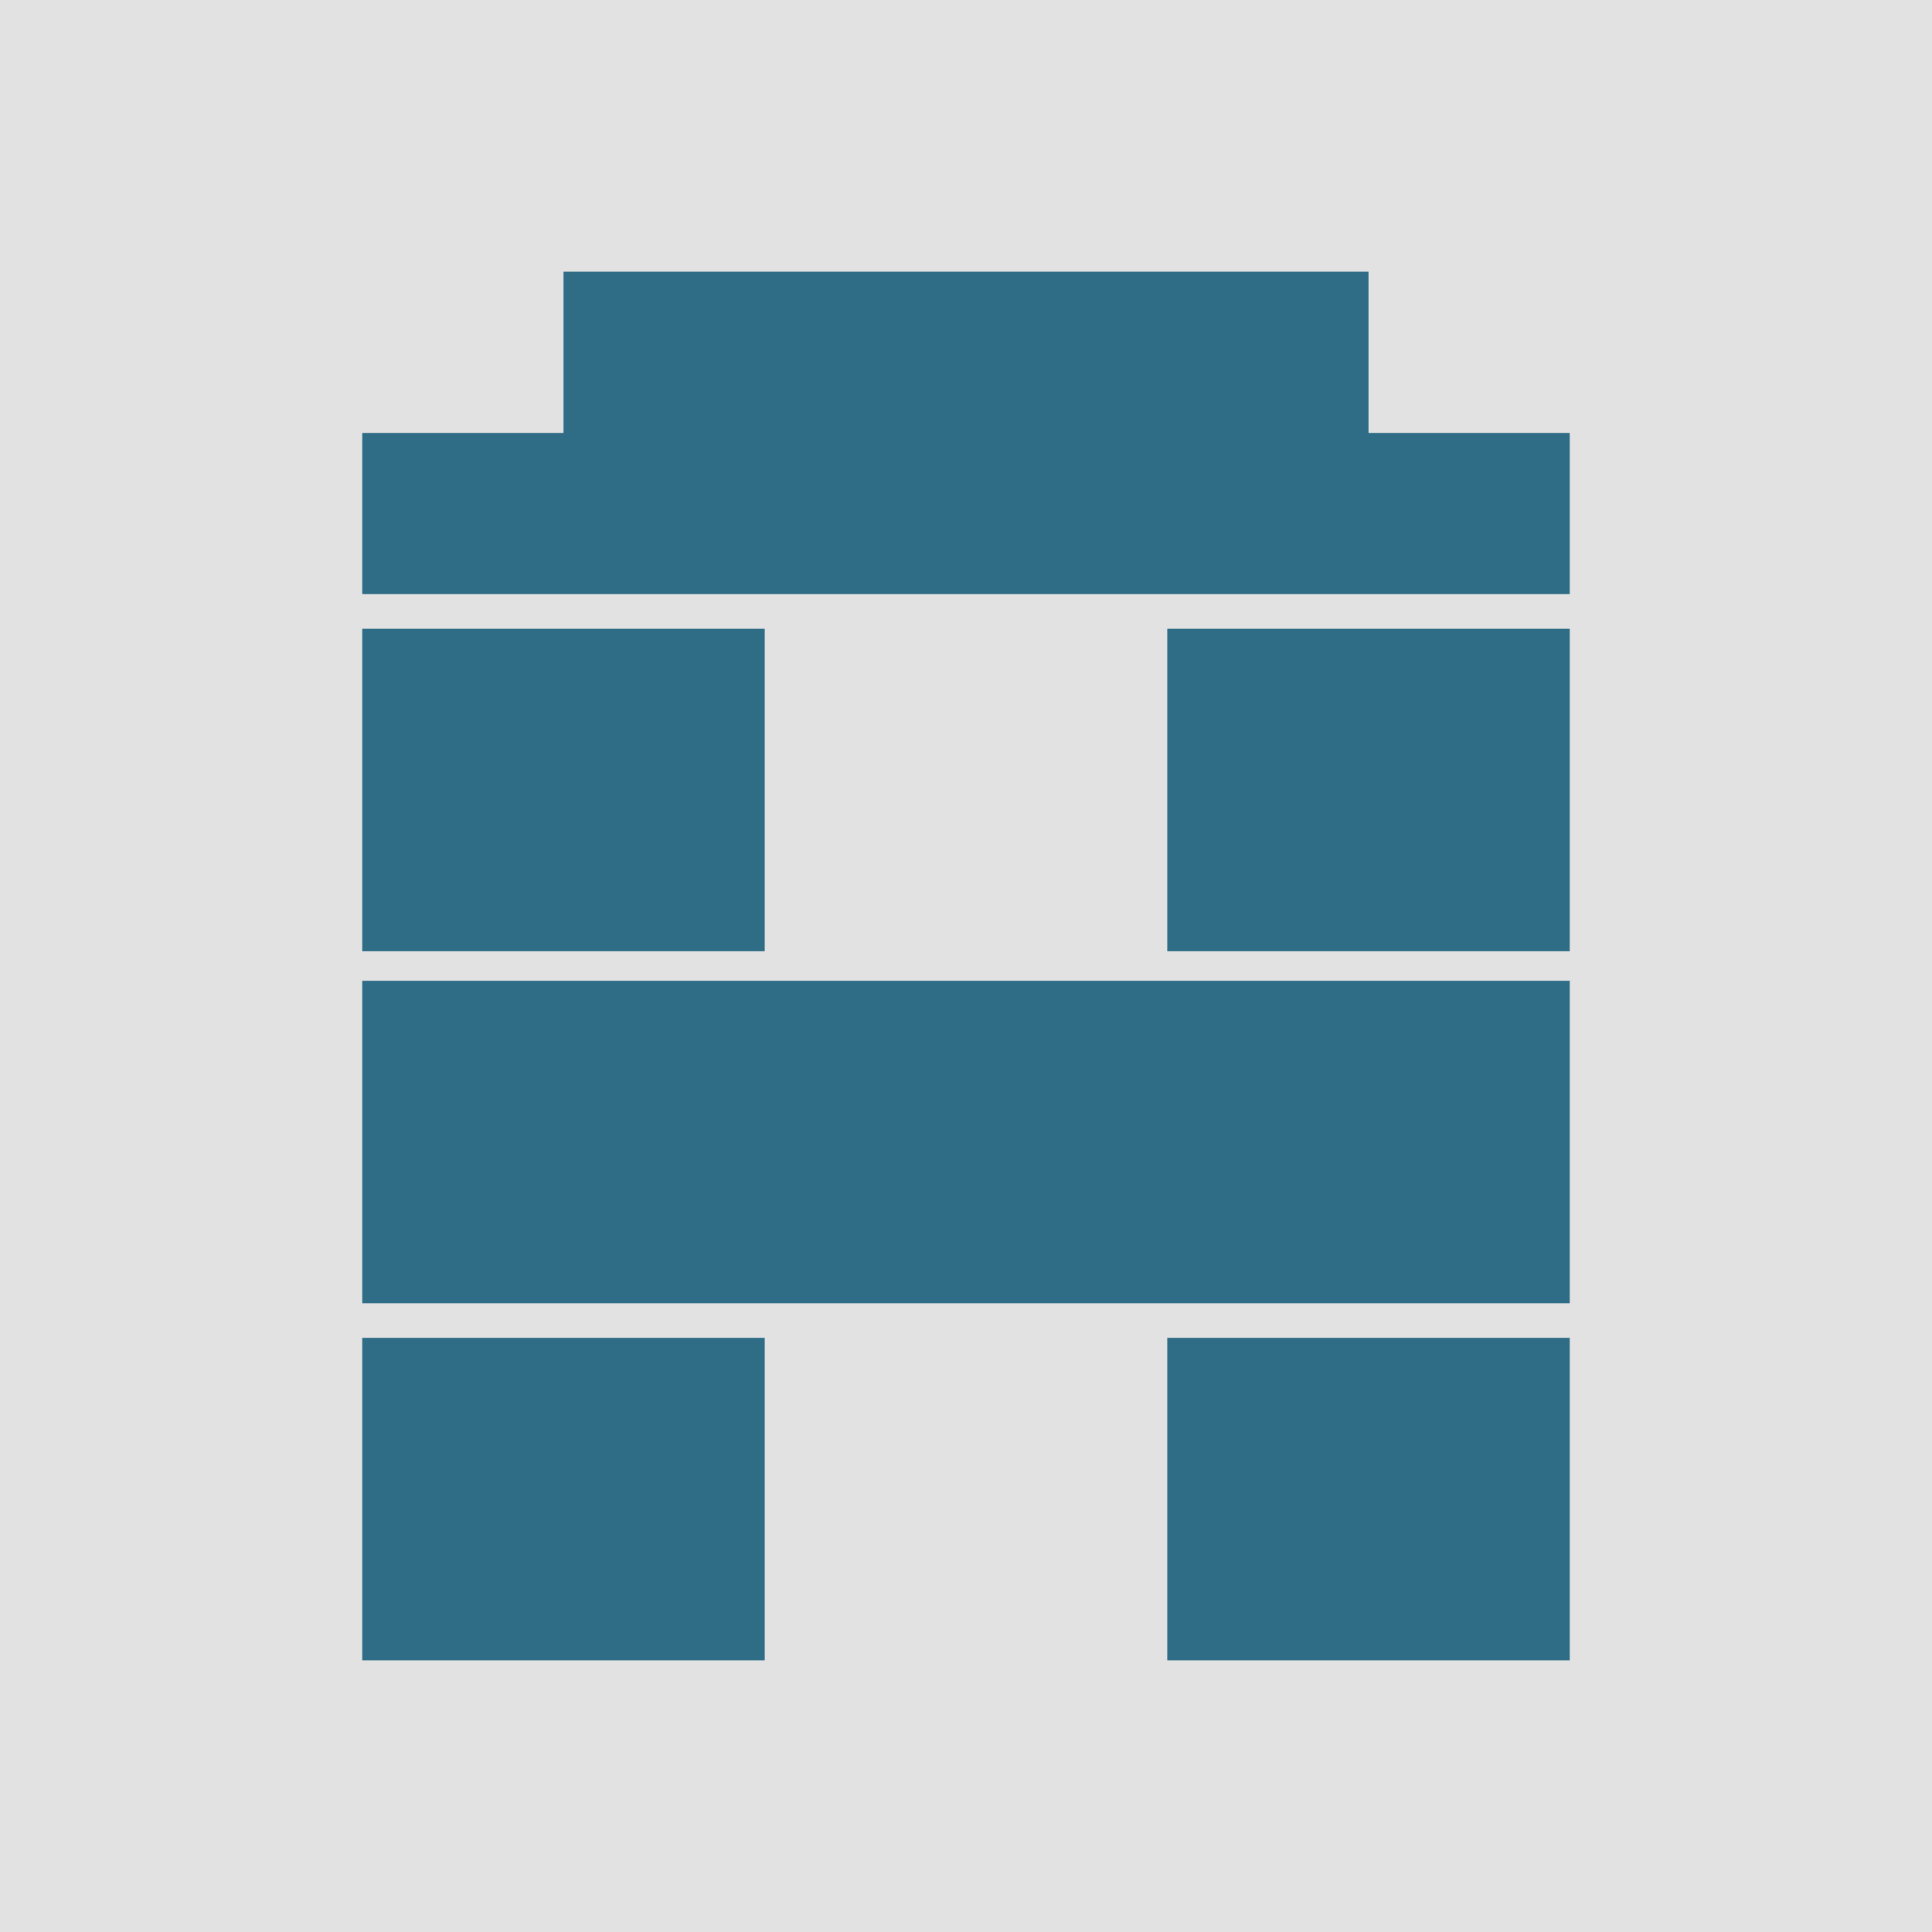
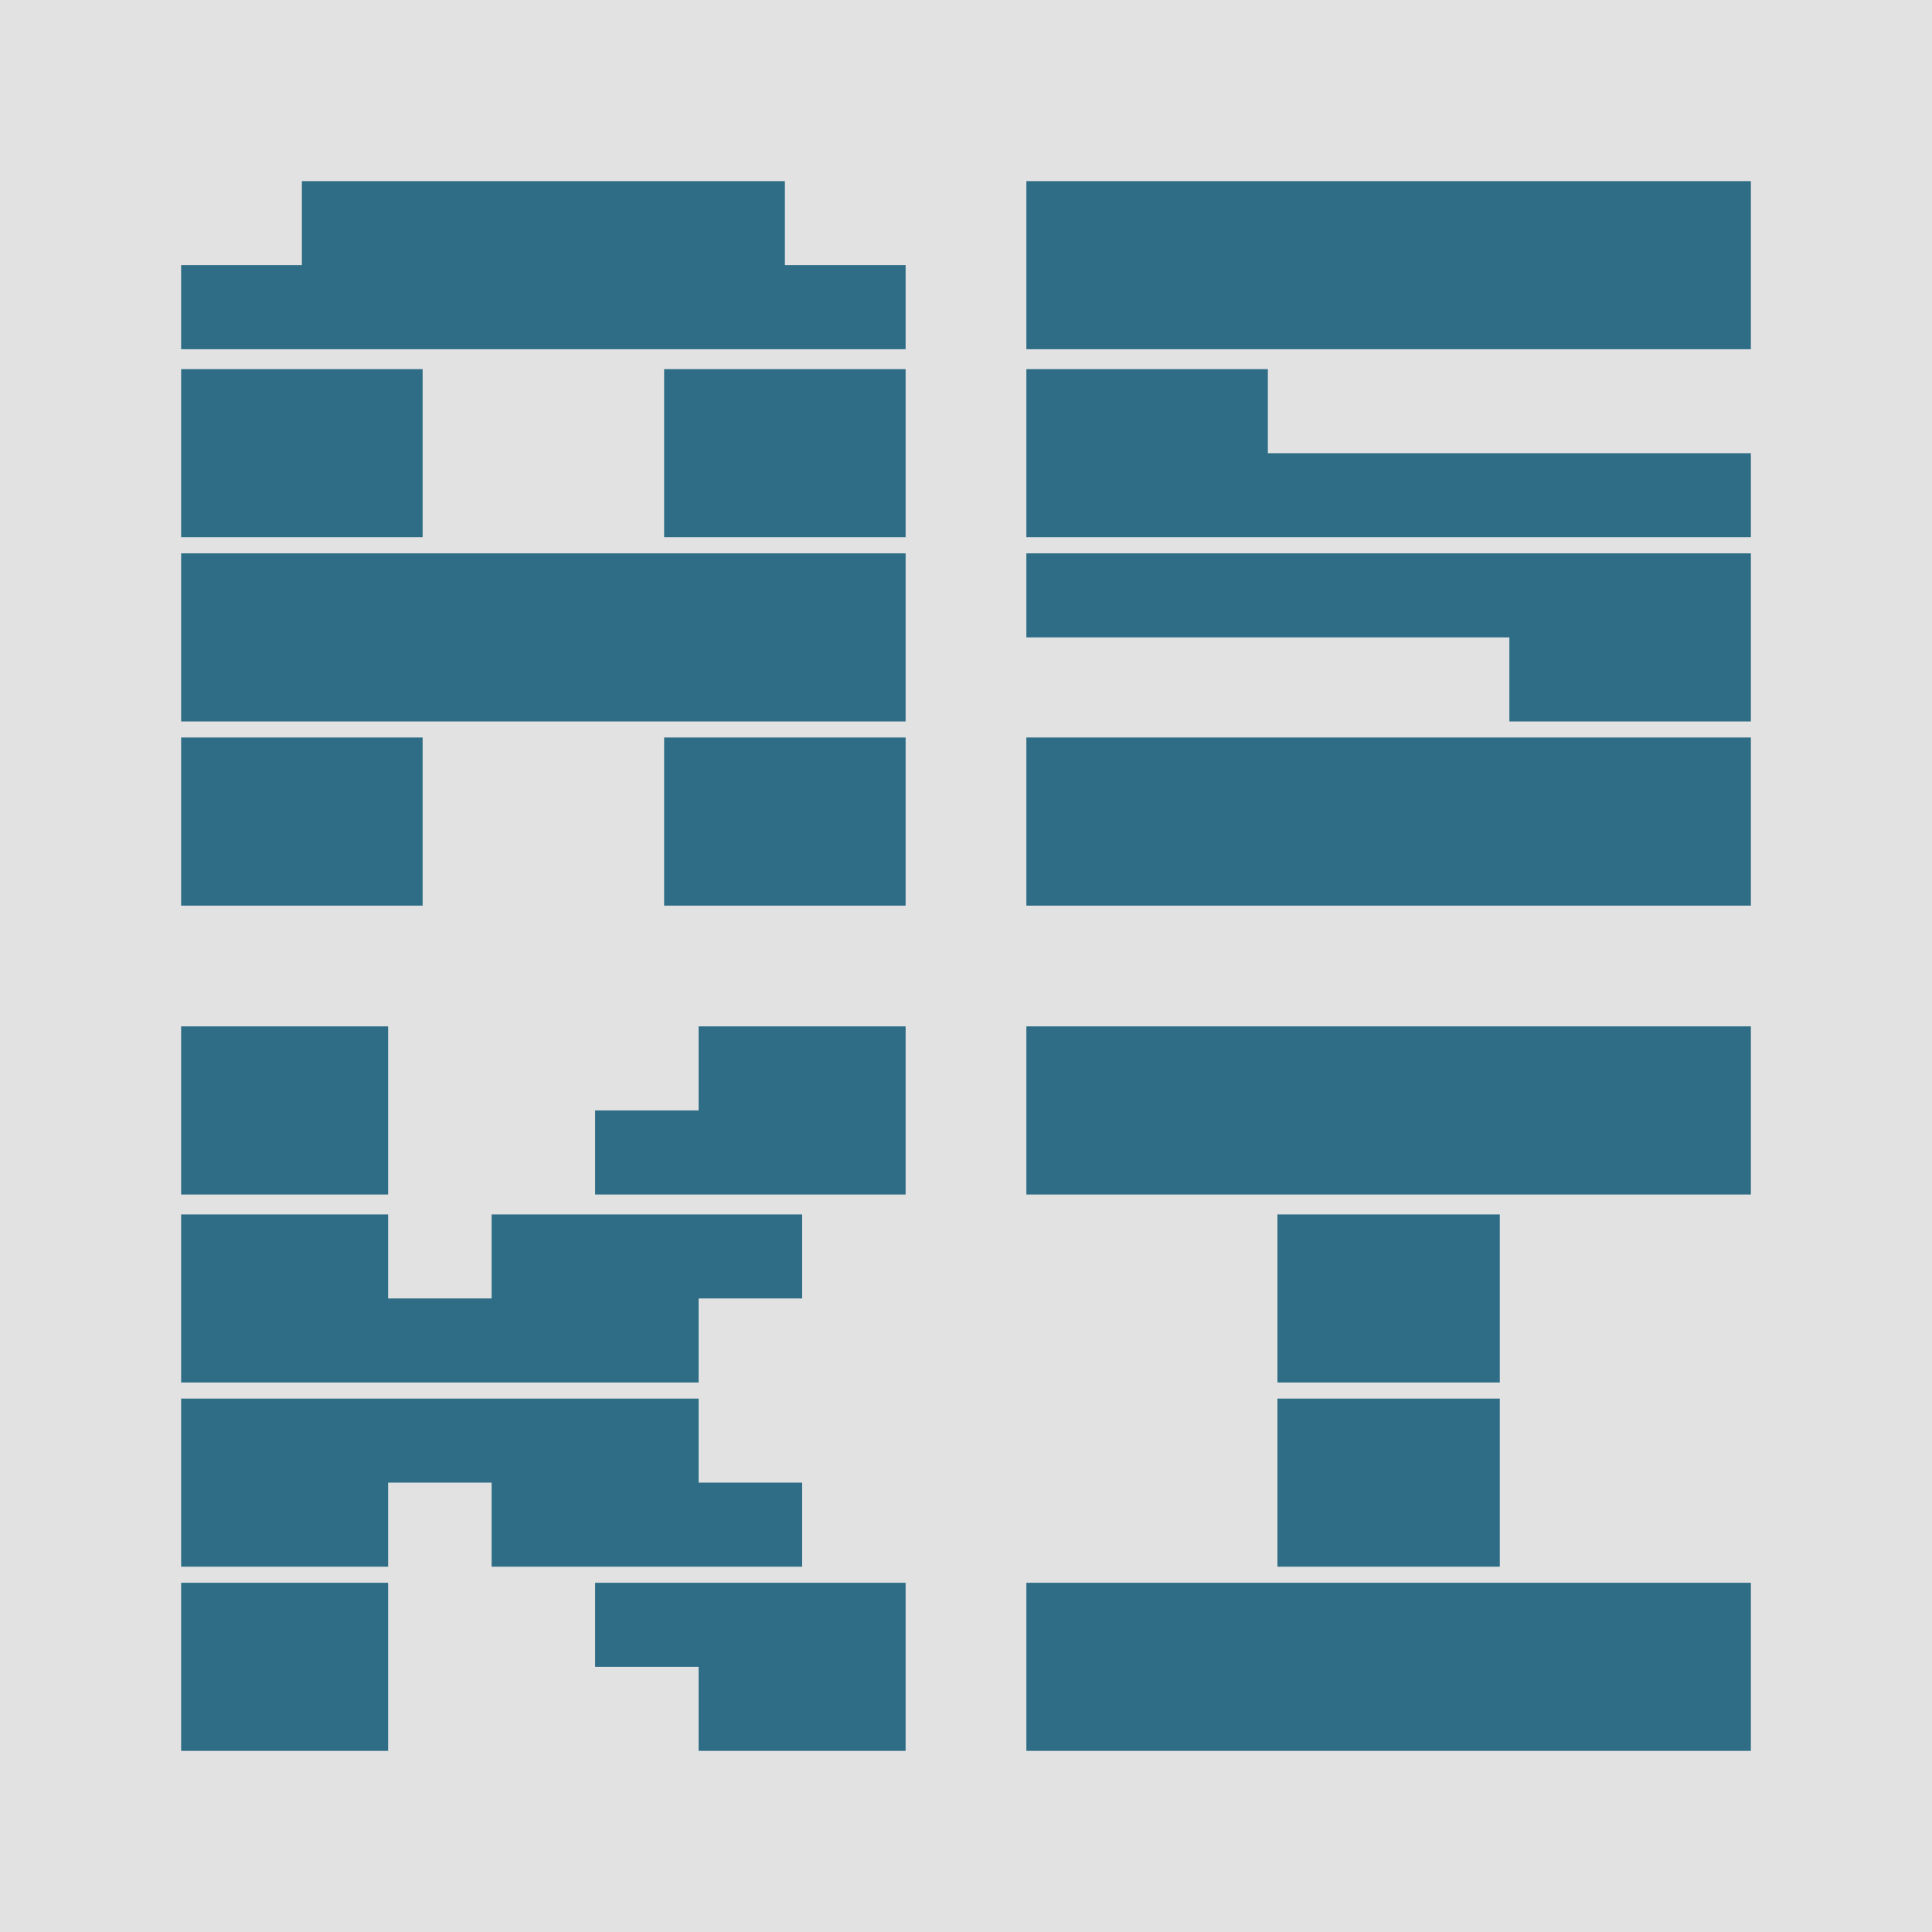
<svg xmlns="http://www.w3.org/2000/svg" width="64" height="64" viewBox="0 0 64 64">
  <rect width="64" height="64" fill="#E2E2E2" />
  <g fill="#2F6D87">
-     <path d="M25.333 55H12V44.317h13.333V55Z" />
-     <path d="M52 55H38.667V44.317H52V55Z" />
-     <path d="M52 43.171H12V32.489h40v10.683Z" />
-     <path d="M25.333 31.512H12V20.829h13.333v10.683Z" />
-     <path d="M52 31.512H38.667V20.829H52v10.683Z" />
-     <path d="M45.333 14.341H52v5.341H12v-5.341h6.667V9h26.667v5.341Z" />
+     <path d="M14 30H6V24.431H14V30Z" />
+     <path d="M30 30H22V24.431H30V30Z" />
+     <path d="M58 30H34V24.431H58V30Z" />
+     <path d="M30 23.899H6V18.33H30V23.899Z" />
+     <path d="M58 23.899H50V21.114H34V18.33H58V23.899Z" />
+     <path d="M14 17.797H6V12.229H14V17.797Z" />
+     <path d="M30 17.797H22V12.229H30V17.797Z" />
+     <path d="M42 15.013H58V17.797H34V12.229H42V15.013Z" />
+     <path d="M26 8.784H30V11.569H6V8.784H10V6H26V8.784Z" />
+     <path d="M58 11.569H34V6H58V11.569Z" />
+     <path d="M12.857 58H6V52.431H12.857V58Z" />
+     <path d="M30 58H23.143V55.216H19.714V52.431H30V58Z" />
+     <path d="M58 52.431V58H34V52.431H58Z" />
+     <path d="M23.143 49.114H26.572V51.899H16.286V49.114H12.857V51.899H6V46.33H23.143V49.114Z" />
+     <path d="M49.683 51.899H42.317V46.33H49.683V51.899Z" />
+     <path d="M12.857 43.013H16.286V40.229H26.572V43.013H23.143V45.797H6V40.229H12.857V43.013Z" />
+     <path d="M49.683 45.797H42.317V40.229H49.683V45.797Z" />
+     <path d="M12.857 39.569H6V34H12.857V39.569Z" />
+     <path d="M30 39.569H19.714V36.784H23.143V34H30V39.569Z" />
+     <path d="M58 39.569H34V34H58V39.569Z" />
  </g>
</svg>
